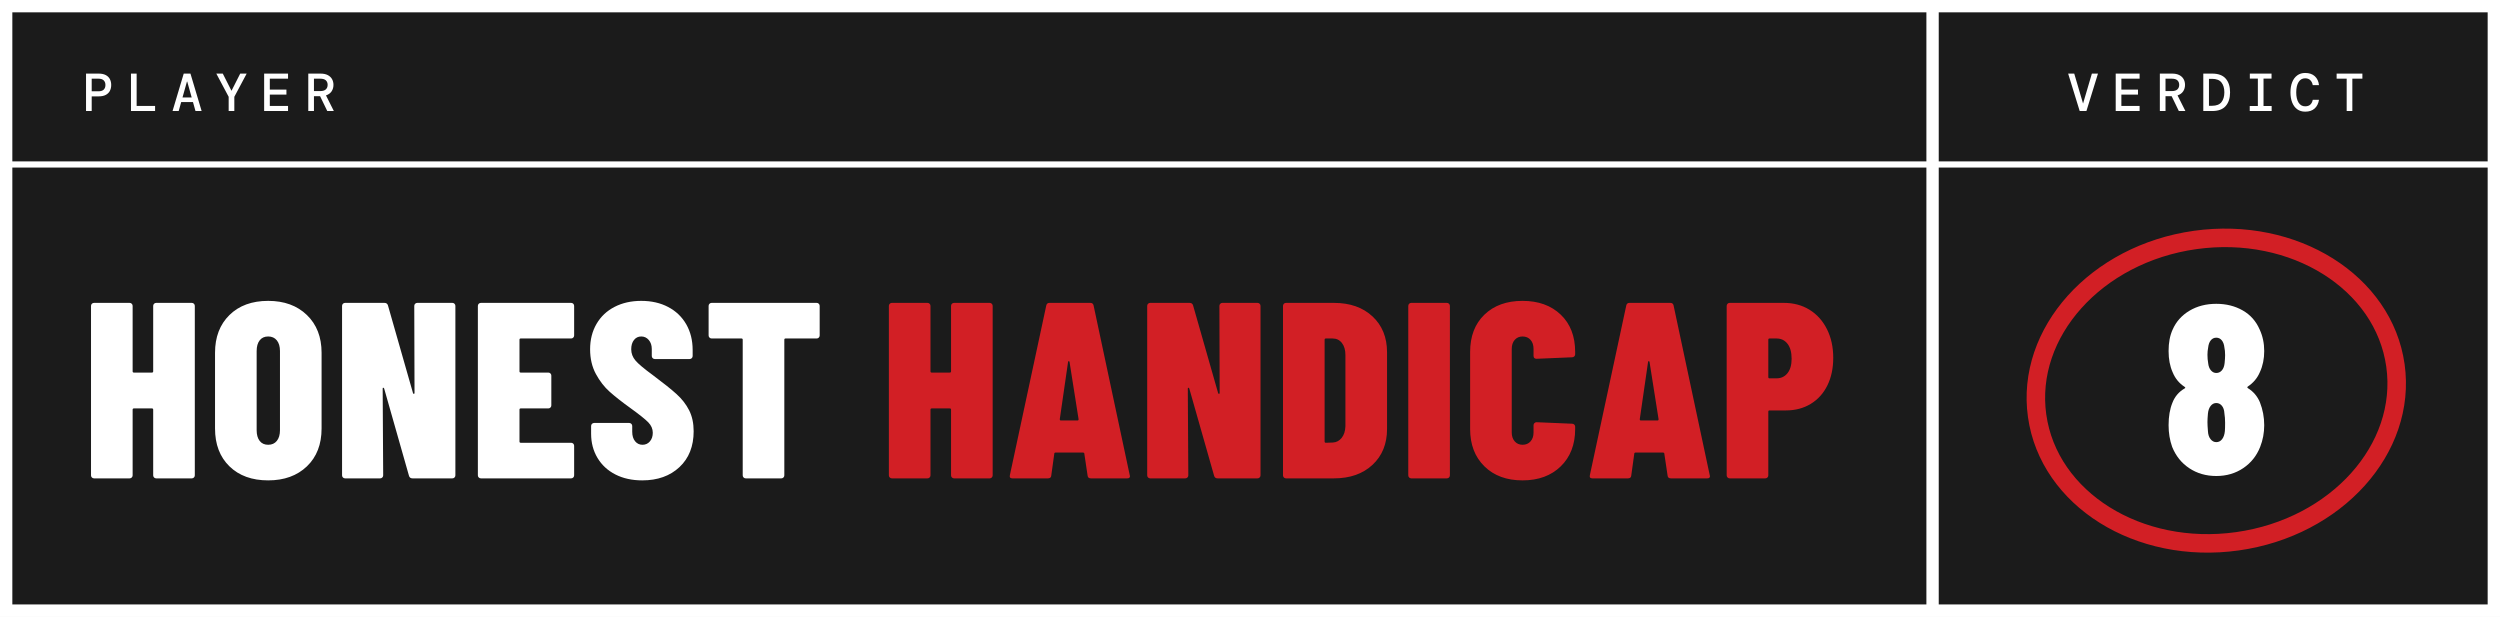
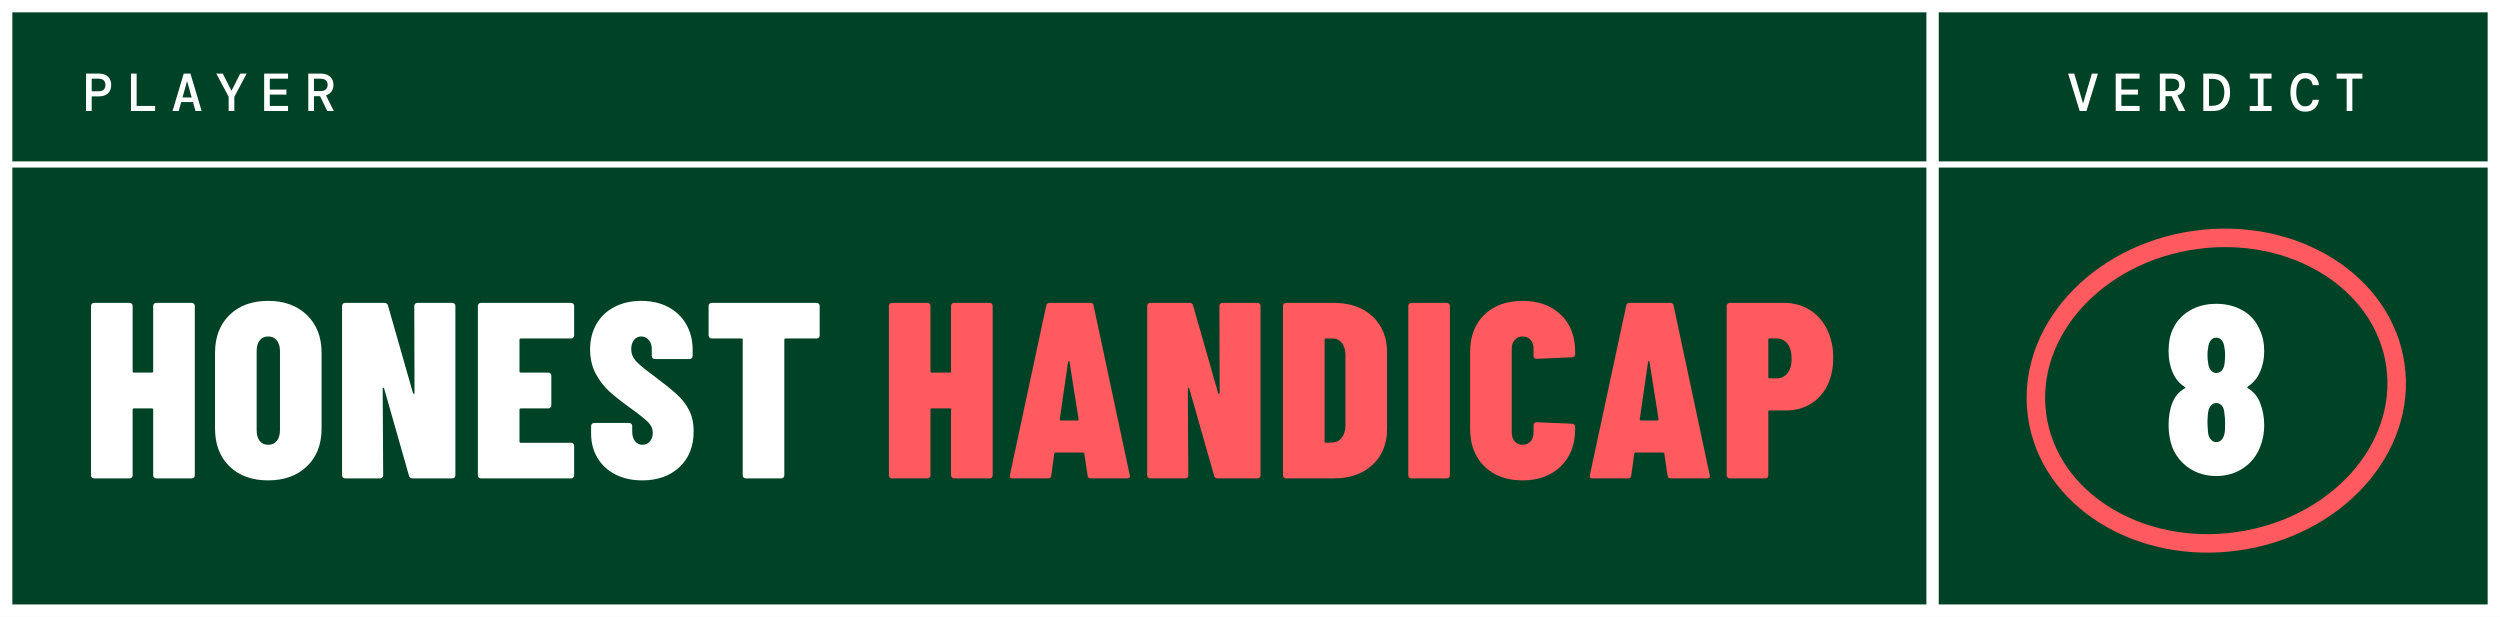
<svg xmlns="http://www.w3.org/2000/svg" width="608" height="150" viewBox="0 0 608 150">
  <g transform="translate(0.0 0.0)">
-     <rect x="1.5" y="1.5" width="605" height="147" fill="#1B1B1B" />
+     <rect x="1.5" y="1.5" width="605" height="147" fill="#004225" />
    <rect x="1.5" y="1.5" width="605" height="147" fill="none" stroke="#FFFFFF" stroke-width="3" />
    <line x1="470" y1="1.5" x2="470" y2="148.5" stroke="#FFFFFF" stroke-width="3" />
    <line x1="1.5" y1="40" x2="606.5" y2="40" stroke="#FFFFFF" stroke-width="1.5" />
    <path fill="#FFFFFF" d="M20.923 27.0V17.9H24.004Q25.044 17.9 25.72 18.258Q26.396 18.615 26.721 19.239Q27.046 19.863 27.046 20.669Q27.046 21.475 26.721 22.099Q26.396 22.723 25.72 23.081Q25.044 23.438 24.004 23.438H22.301V27.0ZM22.301 22.203H23.939Q24.823 22.203 25.233 21.787Q25.642 21.371 25.642 20.669Q25.642 19.98 25.233 19.558Q24.823 19.135 23.939 19.135H22.301Z M31.853 27.0V17.9H33.231V25.765H37.716V27.0Z M41.964 27.0 44.681 17.9H46.319L49.036 27.0H47.541L46.93 24.816H44.07L43.459 27.0ZM45.461 19.85 44.382 23.711H46.618L45.539 19.85Z M55.611 27.0V23.542L52.608 17.9H54.181L56.3 22.086L58.419 17.9H59.992L56.989 23.542V27.0Z M64.24 27.0V17.9H70.051V19.135H65.618V21.787H69.661V23.009H65.618V25.765H70.051V27.0Z M74.975 27.0V17.9H77.952Q79.018 17.9 79.714 18.264Q80.409 18.628 80.754 19.245Q81.098 19.863 81.098 20.643Q81.098 21.527 80.649 22.209Q80.201 22.892 79.278 23.204L81.189 27.0H79.59L77.848 23.399H76.353V27.0ZM76.353 22.151H77.874Q78.81 22.151 79.245 21.735Q79.681 21.319 79.681 20.643Q79.681 19.954 79.252 19.544Q78.823 19.135 77.861 19.135H76.353Z" />
    <path fill="#FFFFFF" d="M505.781 27.0 502.973 17.9H504.455L506.6 25.18L508.745 17.9H510.227L507.419 27.0Z M514.54 27.0V17.9H520.351V19.135H515.918V21.787H519.961V23.009H515.918V25.765H520.351V27.0Z M525.275 27.0V17.9H528.252Q529.318 17.9 530.014 18.264Q530.709 18.628 531.053 19.245Q531.398 19.863 531.398 20.643Q531.398 21.527 530.949 22.209Q530.501 22.892 529.578 23.204L531.489 27.0H529.89L528.148 23.399H526.653V27.0ZM526.653 22.151H528.174Q529.11 22.151 529.545 21.735Q529.981 21.319 529.981 20.643Q529.981 19.954 529.552 19.544Q529.123 19.135 528.161 19.135H526.653Z M535.841 27.0V17.9H538.025Q540.222 17.9 541.288 19.115Q542.354 20.331 542.354 22.45Q542.354 24.569 541.288 25.785Q540.222 27.0 538.025 27.0ZM537.219 25.726H537.973Q539.559 25.726 540.261 24.835Q540.963 23.945 540.963 22.45Q540.963 20.955 540.261 20.064Q539.559 19.174 537.973 19.174H537.219Z M547.135 27.0V25.778H549.111V19.122H547.161V17.9H552.439V19.122H550.489V25.778H552.465V27.0Z M560.626 27.156Q559.482 27.156 558.682 26.571Q557.883 25.986 557.46 24.927Q557.038 23.867 557.038 22.463Q557.038 21.046 557.46 19.986Q557.883 18.927 558.689 18.335Q559.495 17.744 560.626 17.744Q562.095 17.744 562.966 18.544Q563.837 19.343 563.98 20.708H562.459Q562.342 19.993 561.88 19.519Q561.419 19.044 560.613 19.044Q559.586 19.044 559.014 19.954Q558.442 20.864 558.442 22.463Q558.442 24.049 559.014 24.953Q559.586 25.856 560.613 25.856Q561.445 25.856 561.887 25.421Q562.329 24.985 562.459 24.27H563.98Q563.772 25.609 562.927 26.383Q562.082 27.156 560.626 27.156Z M570.711 27.0V19.135H568.267V17.9H574.533V19.135H572.089V27.0Z" />
    <path fill="#FFFFFF" d="M37.987 73.66H46.645Q46.95 73.66 47.163 73.873Q47.377 74.086 47.377 74.391V115.609Q47.377 115.914 47.163 116.127Q46.95 116.34 46.645 116.34H37.987Q37.682 116.34 37.469 116.127Q37.255 115.914 37.255 115.609V99.634Q37.255 99.329 36.95 99.329H32.56Q32.256 99.329 32.256 99.634V115.609Q32.256 115.914 32.042 116.127Q31.829 116.34 31.524 116.34H22.866Q22.561 116.34 22.347 116.127Q22.134 115.914 22.134 115.609V74.391Q22.134 74.086 22.347 73.873Q22.561 73.66 22.866 73.66H31.524Q31.829 73.66 32.042 73.873Q32.256 74.086 32.256 74.391V90.305Q32.256 90.61 32.56 90.61H36.95Q37.255 90.61 37.255 90.305V74.391Q37.255 74.086 37.469 73.873Q37.682 73.66 37.987 73.66Z M52.296 104.207V85.793Q52.296 80.062 55.802 76.617Q59.308 73.172 65.222 73.172Q71.076 73.172 74.643 76.617Q78.209 80.062 78.209 85.793V104.207Q78.209 109.999 74.643 113.414Q71.076 116.828 65.222 116.828Q59.308 116.828 55.802 113.414Q52.296 109.999 52.296 104.207ZM68.088 104.634V85.366Q68.088 83.72 67.326 82.775Q66.564 81.83 65.222 81.83Q63.881 81.83 63.149 82.775Q62.418 83.72 62.418 85.366V104.634Q62.418 106.28 63.149 107.225Q63.881 108.17 65.222 108.17Q66.564 108.17 67.326 107.225Q68.088 106.28 68.088 104.634Z M101.482 73.66H110.018Q110.323 73.66 110.536 73.873Q110.749 74.086 110.749 74.391V115.609Q110.749 115.914 110.536 116.127Q110.323 116.34 110.018 116.34H100.323Q99.652 116.34 99.47 115.731L93.433 94.512Q93.372 94.329 93.22 94.299Q93.067 94.268 93.067 94.512L93.189 115.609Q93.189 115.914 92.976 116.127Q92.763 116.34 92.458 116.34H83.921Q83.617 116.34 83.403 116.127Q83.19 115.914 83.19 115.609V74.391Q83.19 74.086 83.403 73.873Q83.617 73.66 83.921 73.66H93.494Q94.165 73.66 94.348 74.269L100.445 95.61Q100.506 95.793 100.658 95.793Q100.811 95.793 100.811 95.549L100.75 74.391Q100.75 74.086 100.963 73.873Q101.177 73.66 101.482 73.66Z M138.899 82.318H126.644Q126.339 82.318 126.339 82.623V90.305Q126.339 90.61 126.644 90.61H133.351Q133.656 90.61 133.869 90.823Q134.083 91.037 134.083 91.342V98.597Q134.083 98.902 133.869 99.116Q133.656 99.329 133.351 99.329H126.644Q126.339 99.329 126.339 99.634V107.377Q126.339 107.682 126.644 107.682H138.899Q139.204 107.682 139.418 107.896Q139.631 108.109 139.631 108.414V115.609Q139.631 115.914 139.418 116.127Q139.204 116.34 138.899 116.34H116.949Q116.644 116.34 116.431 116.127Q116.218 115.914 116.218 115.609V74.391Q116.218 74.086 116.431 73.873Q116.644 73.66 116.949 73.66H138.899Q139.204 73.66 139.418 73.873Q139.631 74.086 139.631 74.391V81.586Q139.631 81.891 139.418 82.104Q139.204 82.318 138.899 82.318Z M143.758 105.487V103.597Q143.758 103.292 143.971 103.079Q144.185 102.865 144.489 102.865H153.026Q153.33 102.865 153.544 103.079Q153.757 103.292 153.757 103.597V105Q153.757 106.463 154.458 107.316Q155.16 108.17 156.257 108.17Q157.355 108.17 158.056 107.347Q158.757 106.524 158.757 105.243Q158.757 103.841 157.66 102.713Q156.562 101.585 153.27 99.207Q150.221 97.012 148.27 95.274Q146.319 93.537 144.916 90.945Q143.514 88.354 143.514 84.94Q143.514 81.464 145.069 78.781Q146.623 76.098 149.459 74.635Q152.294 73.172 155.952 73.172Q159.672 73.172 162.507 74.666Q165.342 76.159 166.897 78.873Q168.452 81.586 168.452 85.122V86.586Q168.452 86.891 168.238 87.104Q168.025 87.317 167.72 87.317H159.245Q158.94 87.317 158.727 87.104Q158.513 86.891 158.513 86.586V84.879Q158.513 83.537 157.781 82.684Q157.05 81.83 155.952 81.83Q154.855 81.83 154.184 82.684Q153.513 83.537 153.513 84.94Q153.513 86.464 154.55 87.683Q155.586 88.903 158.757 91.22Q162.598 94.085 164.549 95.854Q166.501 97.622 167.598 99.786Q168.696 101.951 168.696 104.878Q168.696 110.365 165.251 113.597Q161.806 116.828 156.196 116.828Q152.477 116.828 149.672 115.395Q146.867 113.963 145.313 111.371Q143.758 108.78 143.758 105.487Z M199.345 74.391V81.586Q199.345 81.891 199.132 82.104Q198.919 82.318 198.614 82.318H191.053Q190.748 82.318 190.748 82.623V115.609Q190.748 115.914 190.535 116.127Q190.321 116.34 190.017 116.34H181.358Q181.054 116.34 180.84 116.127Q180.627 115.914 180.627 115.609V82.623Q180.627 82.318 180.322 82.318H173.066Q172.761 82.318 172.548 82.104Q172.335 81.891 172.335 81.586V74.391Q172.335 74.086 172.548 73.873Q172.761 73.66 173.066 73.66H198.614Q198.919 73.66 199.132 73.873Q199.345 74.086 199.345 74.391Z" />
-     <path fill="#D21F25" d="M232.027 73.66H240.685Q240.99 73.66 241.203 73.873Q241.417 74.086 241.417 74.391V115.609Q241.417 115.914 241.203 116.127Q240.99 116.34 240.685 116.34H232.027Q231.722 116.34 231.509 116.127Q231.295 115.914 231.295 115.609V99.634Q231.295 99.329 230.99 99.329H226.6Q226.295 99.329 226.295 99.634V115.609Q226.295 115.914 226.082 116.127Q225.869 116.34 225.564 116.34H216.906Q216.601 116.34 216.387 116.127Q216.174 115.914 216.174 115.609V74.391Q216.174 74.086 216.387 73.873Q216.601 73.66 216.906 73.66H225.564Q225.869 73.66 226.082 73.873Q226.295 74.086 226.295 74.391V90.305Q226.295 90.61 226.6 90.61H230.99Q231.295 90.61 231.295 90.305V74.391Q231.295 74.086 231.509 73.873Q231.722 73.66 232.027 73.66Z M264.506 115.67 263.713 110.365Q263.713 110.06 263.347 110.06H256.762Q256.396 110.06 256.396 110.365L255.665 115.67Q255.604 116.34 254.872 116.34H246.214Q245.421 116.34 245.604 115.548L254.445 74.33Q254.567 73.66 255.238 73.66H265.177Q265.847 73.66 265.969 74.33L274.749 115.548L274.81 115.792Q274.81 116.34 274.14 116.34H265.298Q264.567 116.34 264.506 115.67ZM257.982 102.256H262.067Q262.311 102.256 262.311 101.951L260.116 88.049Q260.055 87.805 259.933 87.805Q259.811 87.805 259.75 88.049L257.738 101.951Q257.738 102.256 257.982 102.256Z M297.29 73.66H305.826Q306.131 73.66 306.344 73.873Q306.558 74.086 306.558 74.391V115.609Q306.558 115.914 306.344 116.127Q306.131 116.34 305.826 116.34H296.131Q295.46 116.34 295.278 115.731L289.241 94.512Q289.18 94.329 289.028 94.299Q288.875 94.268 288.875 94.512L288.997 115.609Q288.997 115.914 288.784 116.127Q288.571 116.34 288.266 116.34H279.73Q279.425 116.34 279.211 116.127Q278.998 115.914 278.998 115.609V74.391Q278.998 74.086 279.211 73.873Q279.425 73.66 279.73 73.66H289.302Q289.973 73.66 290.156 74.269L296.253 95.61Q296.314 95.793 296.467 95.793Q296.619 95.793 296.619 95.549L296.558 74.391Q296.558 74.086 296.771 73.873Q296.985 73.66 297.29 73.66Z M312.026 115.609V74.391Q312.026 74.086 312.239 73.873Q312.452 73.66 312.757 73.66H324.403Q330.256 73.66 333.793 76.952Q337.329 80.245 337.329 85.671V104.329Q337.329 109.755 333.793 113.048Q330.256 116.34 324.403 116.34H312.757Q312.452 116.34 312.239 116.127Q312.026 115.914 312.026 115.609ZM322.452 107.682 324.159 107.621Q325.44 107.56 326.293 106.493Q327.147 105.426 327.208 103.658V86.342Q327.208 84.513 326.354 83.415Q325.501 82.318 324.098 82.318H322.452Q322.147 82.318 322.147 82.623V107.377Q322.147 107.682 322.452 107.682Z M342.493 115.609V74.391Q342.493 74.086 342.706 73.873Q342.919 73.66 343.224 73.66H351.882Q352.187 73.66 352.401 73.873Q352.614 74.086 352.614 74.391V115.609Q352.614 115.914 352.401 116.127Q352.187 116.34 351.882 116.34H343.224Q342.919 116.34 342.706 116.127Q342.493 115.914 342.493 115.609Z M357.533 104.329V85.61Q357.533 79.879 361.009 76.525Q364.484 73.172 370.277 73.172Q376.069 73.172 379.575 76.525Q383.081 79.879 383.081 85.61V86.159Q383.081 86.464 382.867 86.677Q382.654 86.891 382.349 86.891L373.691 87.256Q372.959 87.256 372.959 86.525V84.879Q372.959 83.476 372.228 82.653Q371.496 81.83 370.277 81.83Q369.118 81.83 368.386 82.653Q367.655 83.476 367.655 84.879V105.182Q367.655 106.524 368.386 107.347Q369.118 108.17 370.277 108.17Q371.496 108.17 372.228 107.347Q372.959 106.524 372.959 105.182V103.414Q372.959 103.109 373.173 102.896Q373.386 102.683 373.691 102.683L382.349 103.048Q382.654 103.048 382.867 103.262Q383.081 103.475 383.081 103.78V104.329Q383.081 109.999 379.575 113.414Q376.069 116.828 370.277 116.828Q364.484 116.828 361.009 113.414Q357.533 109.999 357.533 104.329Z M405.56 115.67 404.768 110.365Q404.768 110.06 404.402 110.06H397.817Q397.451 110.06 397.451 110.365L396.719 115.67Q396.658 116.34 395.927 116.34H387.269Q386.476 116.34 386.659 115.548L395.5 74.33Q395.622 73.66 396.293 73.66H406.231Q406.902 73.66 407.024 74.33L415.804 115.548L415.865 115.792Q415.865 116.34 415.194 116.34H406.353Q405.621 116.34 405.56 115.67ZM399.036 102.256H403.121Q403.365 102.256 403.365 101.951L401.17 88.049Q401.109 87.805 400.987 87.805Q400.865 87.805 400.805 88.049L398.792 101.951Q398.792 102.256 399.036 102.256Z M445.844 87.013Q445.844 90.854 444.411 93.75Q442.978 96.646 440.356 98.232Q437.735 99.817 434.32 99.817H430.357Q430.052 99.817 430.052 100.122V115.609Q430.052 115.914 429.839 116.127Q429.625 116.34 429.32 116.34H420.662Q420.357 116.34 420.144 116.127Q419.93 115.914 419.93 115.609V74.391Q419.93 74.086 420.144 73.873Q420.357 73.66 420.662 73.66H433.832Q437.369 73.66 440.082 75.336Q442.795 77.013 444.32 80.062Q445.844 83.11 445.844 87.013ZM435.722 87.256Q435.722 84.879 434.716 83.598Q433.71 82.318 432.064 82.318H430.357Q430.052 82.318 430.052 82.623V91.707Q430.052 92.012 430.357 92.012H432.064Q433.71 92.012 434.716 90.762Q435.722 89.512 435.722 87.256Z" />
-     <ellipse cx="539.0" cy="95.0" rx="44" ry="37" fill="none" stroke="#D21F25" stroke-width="4.5" transform="rotate(-8 539.0 95.0)" />
+     <path fill="#FF5A5F" d="M232.027 73.66H240.685Q240.99 73.66 241.203 73.873Q241.417 74.086 241.417 74.391V115.609Q241.417 115.914 241.203 116.127Q240.99 116.34 240.685 116.34H232.027Q231.722 116.34 231.509 116.127Q231.295 115.914 231.295 115.609V99.634Q231.295 99.329 230.99 99.329H226.6Q226.295 99.329 226.295 99.634V115.609Q226.295 115.914 226.082 116.127Q225.869 116.34 225.564 116.34H216.906Q216.601 116.34 216.387 116.127Q216.174 115.914 216.174 115.609V74.391Q216.174 74.086 216.387 73.873Q216.601 73.66 216.906 73.66H225.564Q225.869 73.66 226.082 73.873Q226.295 74.086 226.295 74.391V90.305Q226.295 90.61 226.6 90.61H230.99Q231.295 90.61 231.295 90.305V74.391Q231.295 74.086 231.509 73.873Q231.722 73.66 232.027 73.66Z M264.506 115.67 263.713 110.365Q263.713 110.06 263.347 110.06H256.762Q256.396 110.06 256.396 110.365L255.665 115.67Q255.604 116.34 254.872 116.34H246.214Q245.421 116.34 245.604 115.548L254.445 74.33Q254.567 73.66 255.238 73.66H265.177Q265.847 73.66 265.969 74.33L274.749 115.548L274.81 115.792Q274.81 116.34 274.14 116.34H265.298Q264.567 116.34 264.506 115.67ZM257.982 102.256H262.067Q262.311 102.256 262.311 101.951L260.116 88.049Q260.055 87.805 259.933 87.805Q259.811 87.805 259.75 88.049L257.738 101.951Q257.738 102.256 257.982 102.256Z M297.29 73.66H305.826Q306.131 73.66 306.344 73.873Q306.558 74.086 306.558 74.391V115.609Q306.558 115.914 306.344 116.127Q306.131 116.34 305.826 116.34H296.131Q295.46 116.34 295.278 115.731L289.241 94.512Q289.18 94.329 289.028 94.299Q288.875 94.268 288.875 94.512L288.997 115.609Q288.997 115.914 288.784 116.127Q288.571 116.34 288.266 116.34H279.73Q279.425 116.34 279.211 116.127Q278.998 115.914 278.998 115.609V74.391Q278.998 74.086 279.211 73.873Q279.425 73.66 279.73 73.66H289.302Q289.973 73.66 290.156 74.269L296.253 95.61Q296.314 95.793 296.467 95.793Q296.619 95.793 296.619 95.549L296.558 74.391Q296.558 74.086 296.771 73.873Q296.985 73.66 297.29 73.66Z M312.026 115.609V74.391Q312.026 74.086 312.239 73.873Q312.452 73.66 312.757 73.66H324.403Q330.256 73.66 333.793 76.952Q337.329 80.245 337.329 85.671V104.329Q337.329 109.755 333.793 113.048Q330.256 116.34 324.403 116.34H312.757Q312.452 116.34 312.239 116.127Q312.026 115.914 312.026 115.609ZM322.452 107.682 324.159 107.621Q325.44 107.56 326.293 106.493Q327.147 105.426 327.208 103.658V86.342Q327.208 84.513 326.354 83.415Q325.501 82.318 324.098 82.318H322.452Q322.147 82.318 322.147 82.623V107.377Q322.147 107.682 322.452 107.682Z M342.493 115.609V74.391Q342.493 74.086 342.706 73.873Q342.919 73.66 343.224 73.66H351.882Q352.187 73.66 352.401 73.873Q352.614 74.086 352.614 74.391V115.609Q352.614 115.914 352.401 116.127Q352.187 116.34 351.882 116.34H343.224Q342.919 116.34 342.706 116.127Q342.493 115.914 342.493 115.609Z M357.533 104.329V85.61Q357.533 79.879 361.009 76.525Q364.484 73.172 370.277 73.172Q376.069 73.172 379.575 76.525Q383.081 79.879 383.081 85.61V86.159Q383.081 86.464 382.867 86.677Q382.654 86.891 382.349 86.891L373.691 87.256Q372.959 87.256 372.959 86.525V84.879Q372.959 83.476 372.228 82.653Q371.496 81.83 370.277 81.83Q369.118 81.83 368.386 82.653Q367.655 83.476 367.655 84.879V105.182Q367.655 106.524 368.386 107.347Q369.118 108.17 370.277 108.17Q371.496 108.17 372.228 107.347Q372.959 106.524 372.959 105.182V103.414Q372.959 103.109 373.173 102.896Q373.386 102.683 373.691 102.683L382.349 103.048Q382.654 103.048 382.867 103.262Q383.081 103.475 383.081 103.78V104.329Q383.081 109.999 379.575 113.414Q376.069 116.828 370.277 116.828Q364.484 116.828 361.009 113.414Q357.533 109.999 357.533 104.329Z M405.56 115.67 404.768 110.365Q404.768 110.06 404.402 110.06H397.817Q397.451 110.06 397.451 110.365L396.719 115.67Q396.658 116.34 395.927 116.34H387.269Q386.476 116.34 386.659 115.548L395.5 74.33Q395.622 73.66 396.293 73.66H406.231Q406.902 73.66 407.024 74.33L415.804 115.548L415.865 115.792Q415.865 116.34 415.194 116.34H406.353Q405.621 116.34 405.56 115.67ZM399.036 102.256H403.121Q403.365 102.256 403.365 101.951L401.17 88.049Q401.109 87.805 400.987 87.805Q400.865 87.805 400.805 88.049L398.792 101.951Q398.792 102.256 399.036 102.256Z M445.844 87.013Q445.844 90.854 444.411 93.75Q442.978 96.646 440.356 98.232Q437.735 99.817 434.32 99.817H430.357Q430.052 99.817 430.052 100.122V115.609Q430.052 115.914 429.839 116.127Q429.625 116.34 429.32 116.34H420.662Q420.357 116.34 420.144 116.127Q419.93 115.914 419.93 115.609V74.391Q419.93 74.086 420.144 73.873Q420.357 73.66 420.662 73.66H433.832Q437.369 73.66 440.082 75.336Q442.795 77.013 444.32 80.062Q445.844 83.11 445.844 87.013ZM435.722 87.256Q435.722 84.879 434.716 83.598Q433.71 82.318 432.064 82.318H430.357Q430.052 82.318 430.052 82.623V91.707Q430.052 92.012 430.357 92.012H432.064Q433.71 92.012 434.716 90.762Q435.722 89.512 435.722 87.256Z" />
+     <ellipse cx="539.0" cy="95.0" rx="44" ry="37" fill="none" stroke="#FF5A5F" stroke-width="4.5" transform="rotate(-8 539.0 95.0)" />
    <path fill="#FFFFFF" d="M546.714 94.42Q548.686 95.638 549.614 97.842Q550.658 100.51 550.658 103.41Q550.658 106.194 549.672 108.688Q548.396 111.936 545.554 113.85Q542.712 115.764 539.0 115.764Q535.288 115.764 532.446 113.879Q529.604 111.994 528.27 108.688Q527.4 106.252 527.4 103.41Q527.4 100.22 528.328 97.958Q529.198 95.696 531.286 94.478Q531.634 94.304 531.286 94.072Q529.314 92.796 528.386 90.534Q527.4 88.33 527.4 85.372Q527.4 82.298 528.386 80.152Q529.662 77.252 532.475 75.57Q535.288 73.888 539.0 73.888Q542.596 73.888 545.409 75.483Q548.222 77.078 549.556 80.152Q550.658 82.53 550.658 85.372Q550.658 88.214 549.614 90.476Q548.686 92.68 546.656 94.014Q546.424 94.246 546.714 94.42ZM536.854 86.3Q536.854 87.344 537.028 88.33Q537.144 89.432 537.695 90.07Q538.246 90.708 539.0 90.708Q539.812 90.708 540.363 90.07Q540.914 89.432 541.03 88.272Q541.146 87.112 541.146 86.358Q541.146 85.256 540.972 84.502Q540.856 83.4 540.334 82.762Q539.812 82.124 539.0 82.124Q538.188 82.124 537.666 82.762Q537.144 83.4 537.028 84.502Q536.854 85.372 536.854 86.3ZM541.146 102.83Q541.146 101.554 540.972 100.51Q540.914 99.35 540.363 98.683Q539.812 98.016 539.0 98.016Q538.188 98.016 537.637 98.712Q537.086 99.408 536.97 100.568Q536.854 101.844 536.854 102.656Q536.854 103.468 536.97 104.86Q537.028 106.078 537.608 106.803Q538.188 107.528 539.0 107.528Q539.87 107.528 540.421 106.803Q540.972 106.078 541.088 104.86Q541.146 104.222 541.146 102.83Z" />
  </g>
</svg>
